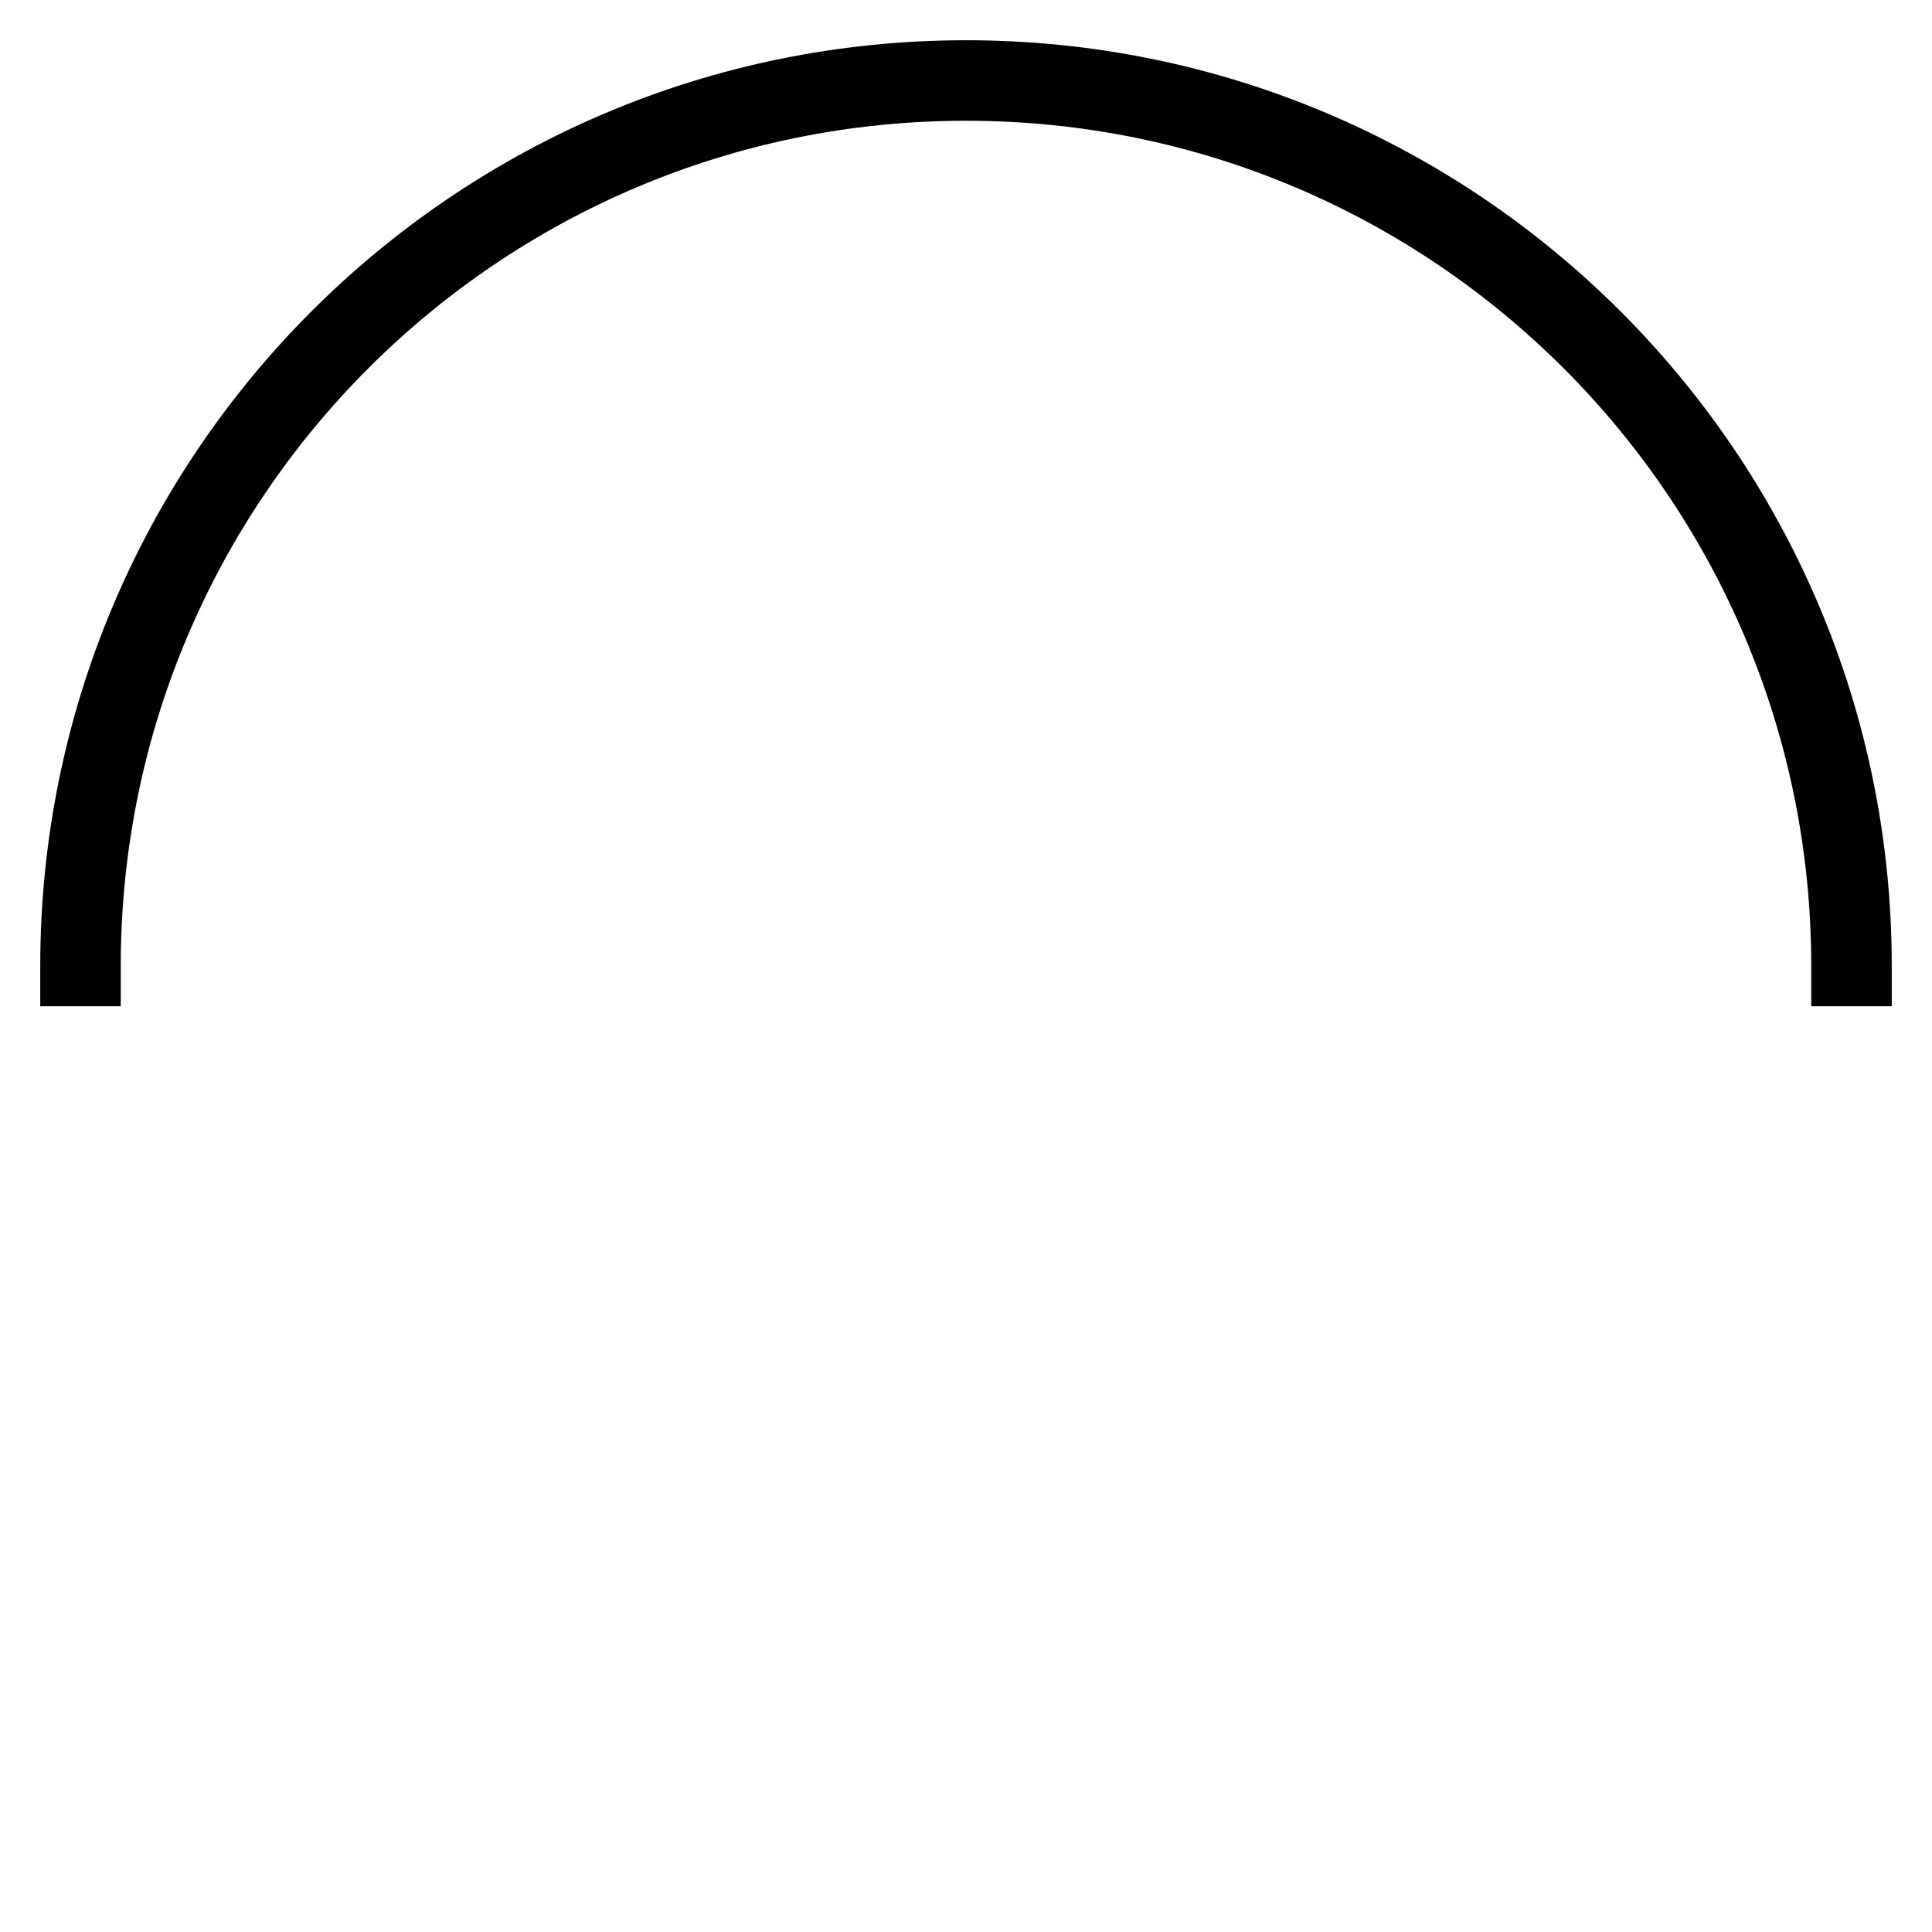
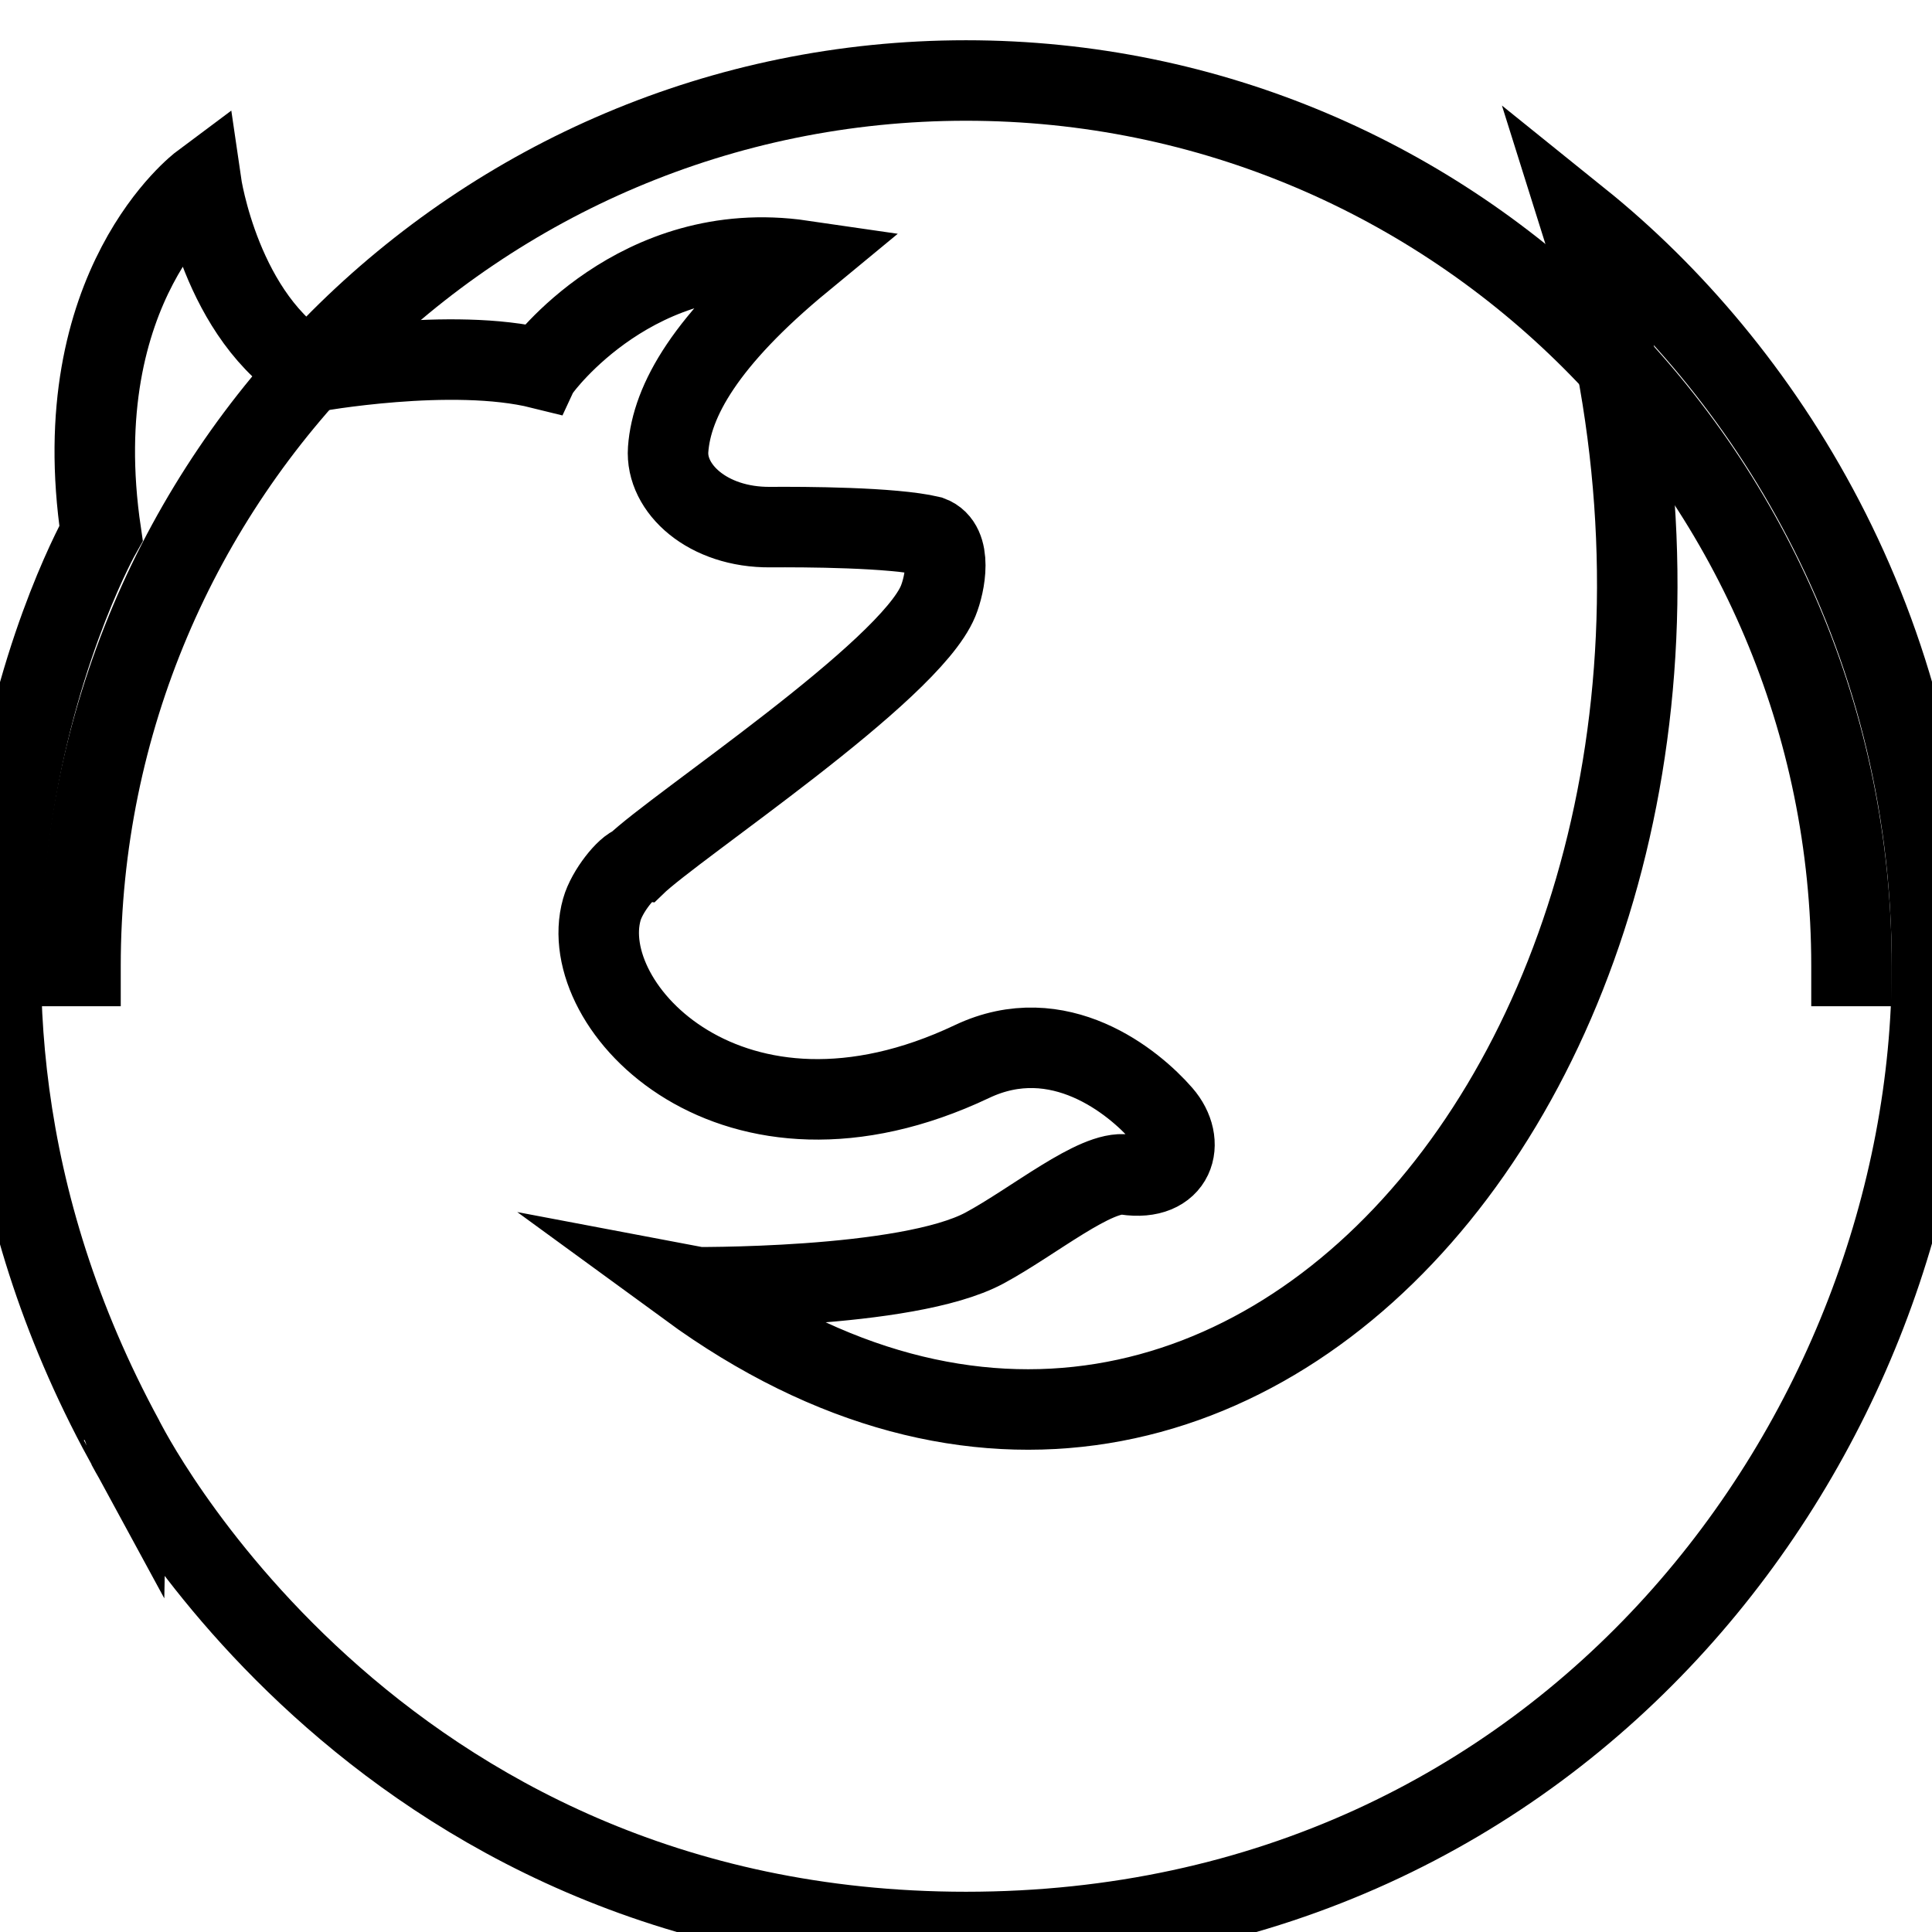
<svg xmlns="http://www.w3.org/2000/svg" id="nc_icon" xml:space="preserve" viewBox="0 0 24 24">
  <g fill="none" class="nc-icon-wrapper">
    <path stroke="currentColor" stroke-linecap="square" stroke-miterlimit="10" d="M1 12C1 5.925 5.925 1 12 1s11 4.925 11 11" data-color="color-2" vector-effect="non-scaling-stroke" />
-     <path d="M19.631 2.737c2.983 9.468-3.991 18.431-11.08 13.253.01.002 2.714.032 3.678-.486.608-.327 1.385-.973 1.76-.912.608.09.751-.399.445-.75-.351-.403-1.281-1.167-2.36-.655-2.964 1.404-4.941-.671-4.598-1.888.064-.229.309-.531.412-.551.501-.487 3.403-2.396 3.766-3.282.086-.21.183-.703-.098-.806-.467-.111-1.576-.115-1.986-.112-.781.007-1.305-.48-1.27-.965.044-.605.466-1.359 1.664-2.347-2.057-.3-3.244 1.341-3.245 1.343-1.108-.275-2.837.042-2.838.041-1.139-.666-1.382-2.343-1.382-2.343s-1.7 1.268-1.244 4.347c0 0-2.984 5.251.286 11.265C1.541 17.888 4.562 24 12 24c7.5 0 12-6.217 12-12 0-4.235-2.129-7.459-4.369-9.263z" data-stroke="none" />
+     <path d="M19.631 2.737c2.983 9.468-3.991 18.431-11.08 13.253.01.002 2.714.032 3.678-.486.608-.327 1.385-.973 1.76-.912.608.09.751-.399.445-.75-.351-.403-1.281-1.167-2.36-.655-2.964 1.404-4.941-.671-4.598-1.888.064-.229.309-.531.412-.551.501-.487 3.403-2.396 3.766-3.282.086-.21.183-.703-.098-.806-.467-.111-1.576-.115-1.986-.112-.781.007-1.305-.48-1.27-.965.044-.605.466-1.359 1.664-2.347-2.057-.3-3.244 1.341-3.245 1.343-1.108-.275-2.837.042-2.838.041-1.139-.666-1.382-2.343-1.382-2.343s-1.7 1.268-1.244 4.347c0 0-2.984 5.251.286 11.265C1.541 17.888 4.562 24 12 24c7.5 0 12-6.217 12-12 0-4.235-2.129-7.459-4.369-9.263z" stroke="currentColor" stroke-linecap="square" stroke-miterlimit="10" fill="none" vector-effect="non-scaling-stroke" />
  </g>
</svg>
